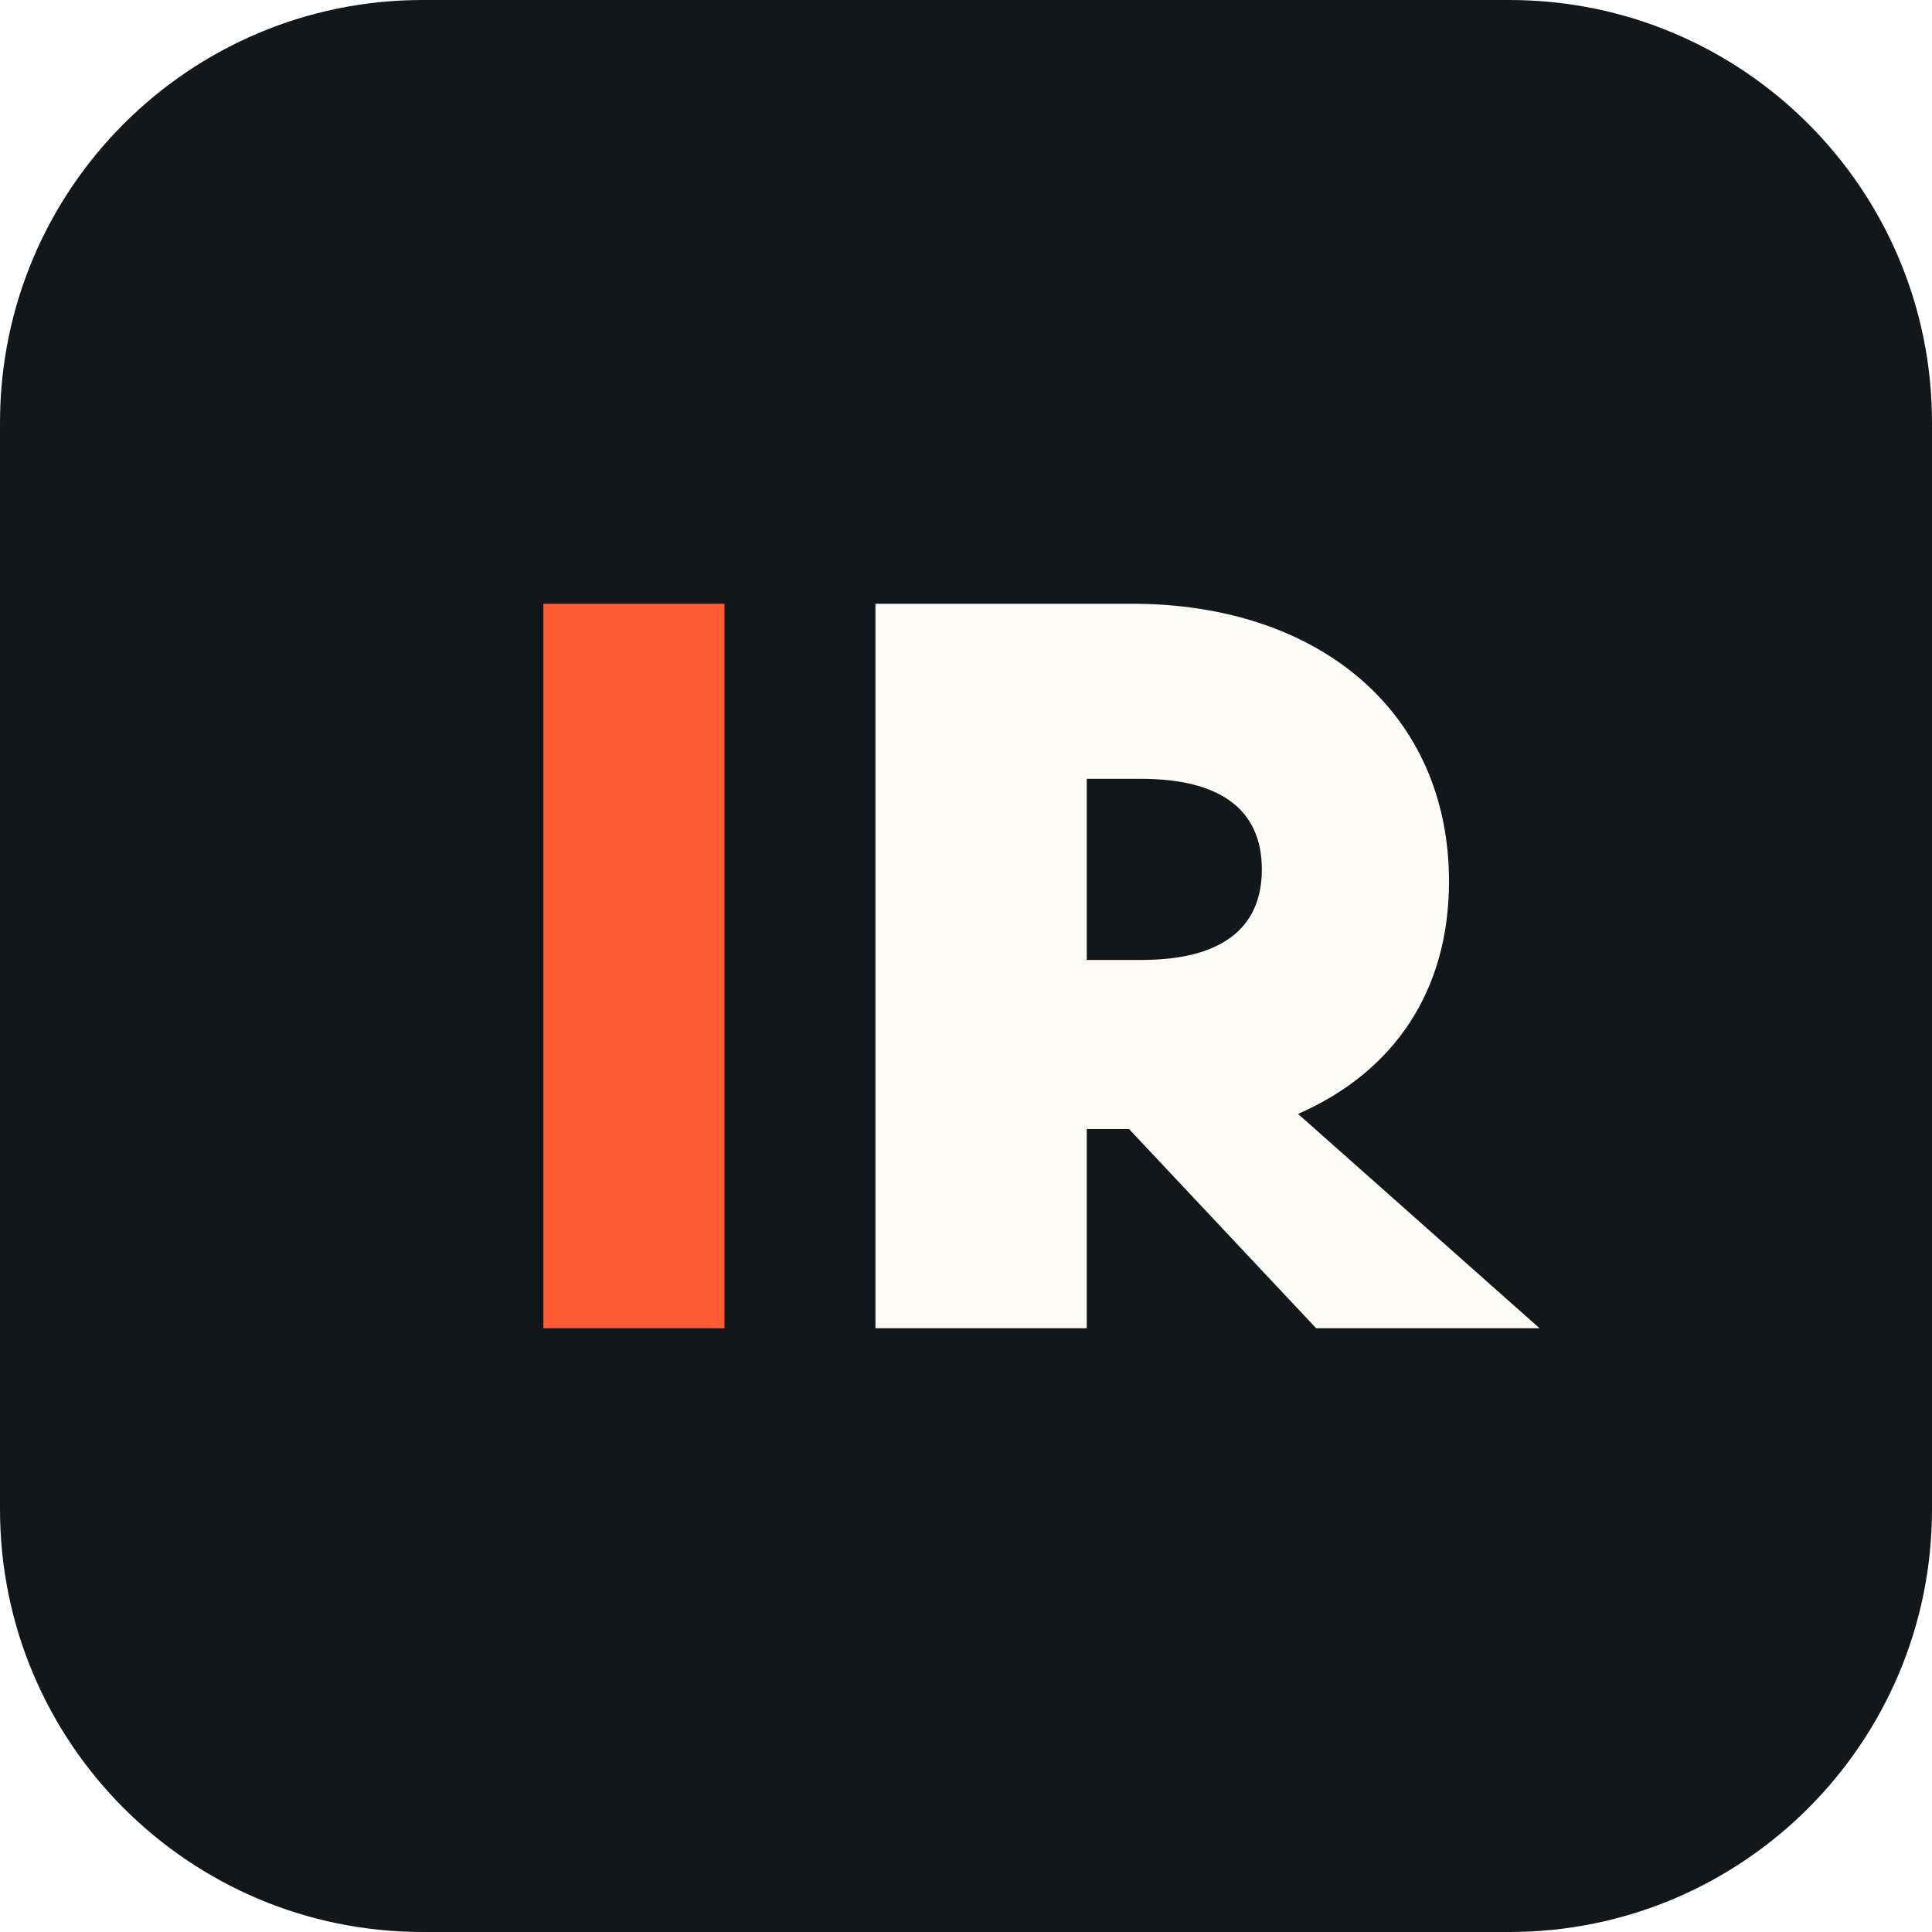
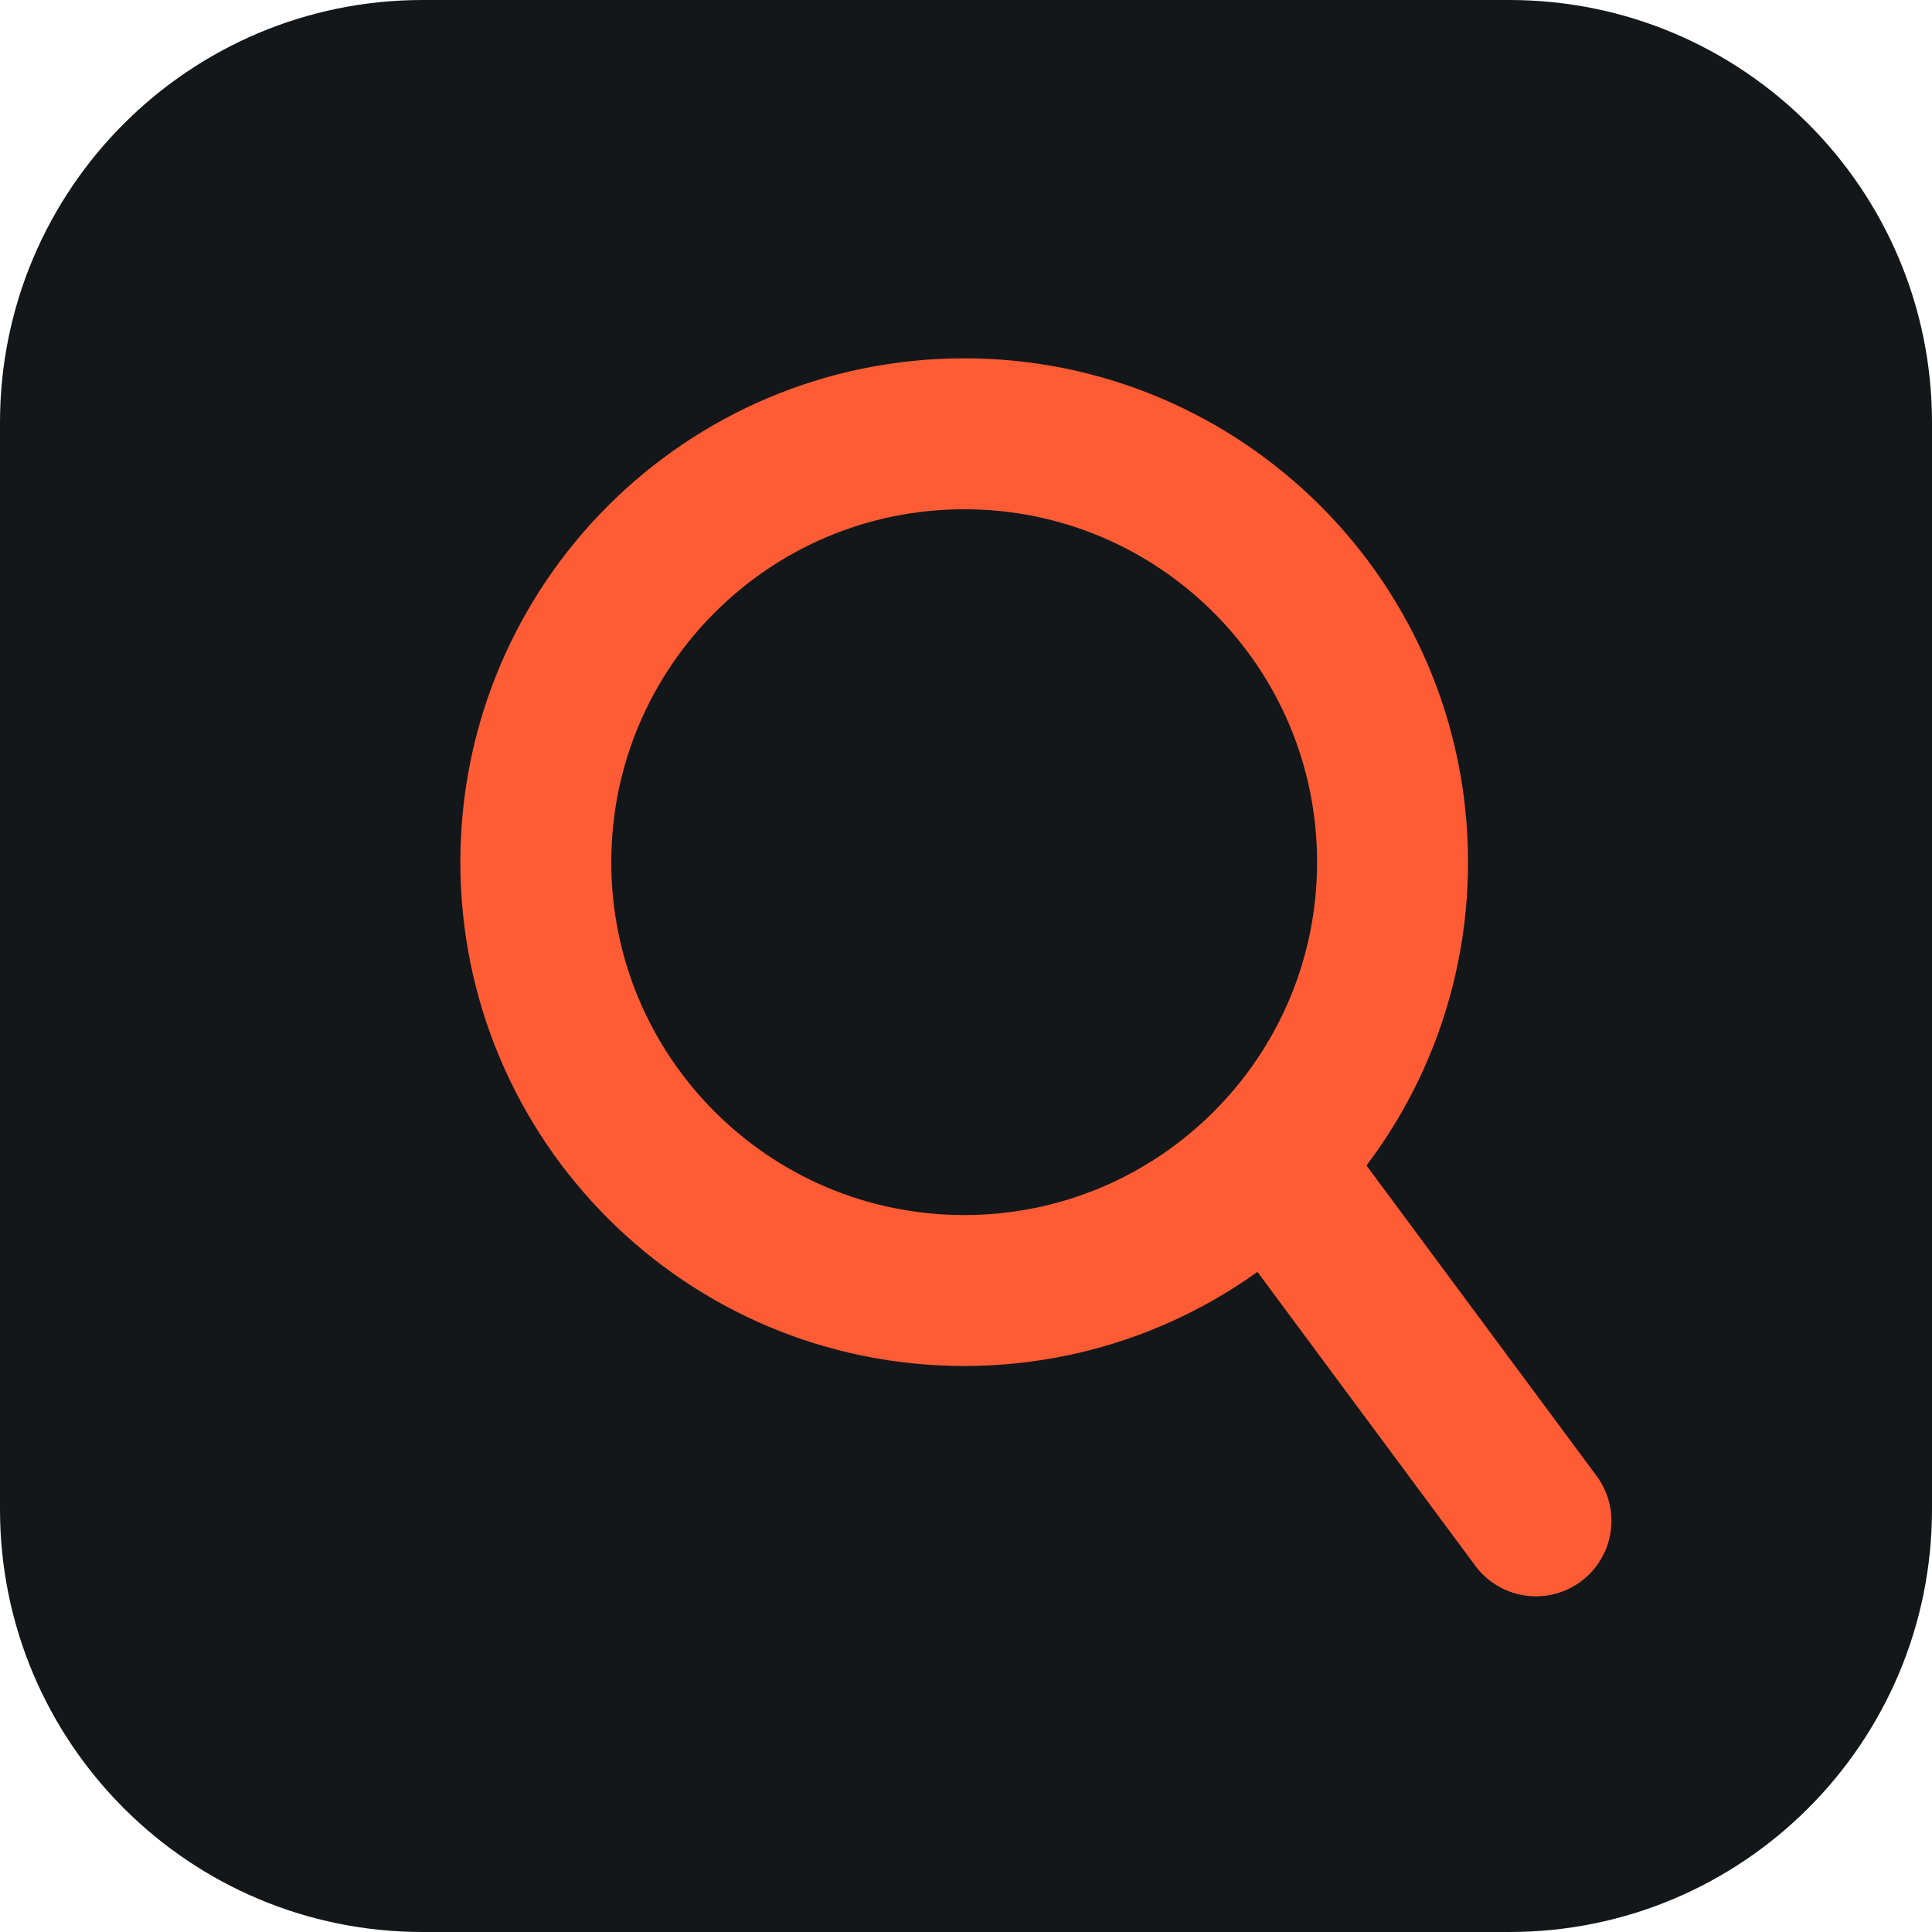
<svg xmlns="http://www.w3.org/2000/svg" viewBox="0 0 64 64">
  <rect width="64" height="64" rx="14" fill="#14171A" />
-   <path d="M18 44V20h6v24h-6Z" fill="#FF5C35" />
-   <path d="M29 44V20h8.5c6.2 0 10.5 3.6 10.5 9.2 0 3.6-1.8 6.3-5 7.7L51 44h-7.4l-6.2-6.6H36V44h-7Zm7-12.2h1.8c2.6 0 4-1 4-3s-1.4-3-4-3H36v6Z" fill="#FCFBF7" />
+   <circle cx="31.94" cy="28.56" r="14.19" fill="none" stroke="#FF5C35" stroke-width="5" />
+   <path d="M43 39.75 50.88 50.38" fill="none" stroke="#FF5C35" stroke-width="5" stroke-linecap="round" />
</svg>
